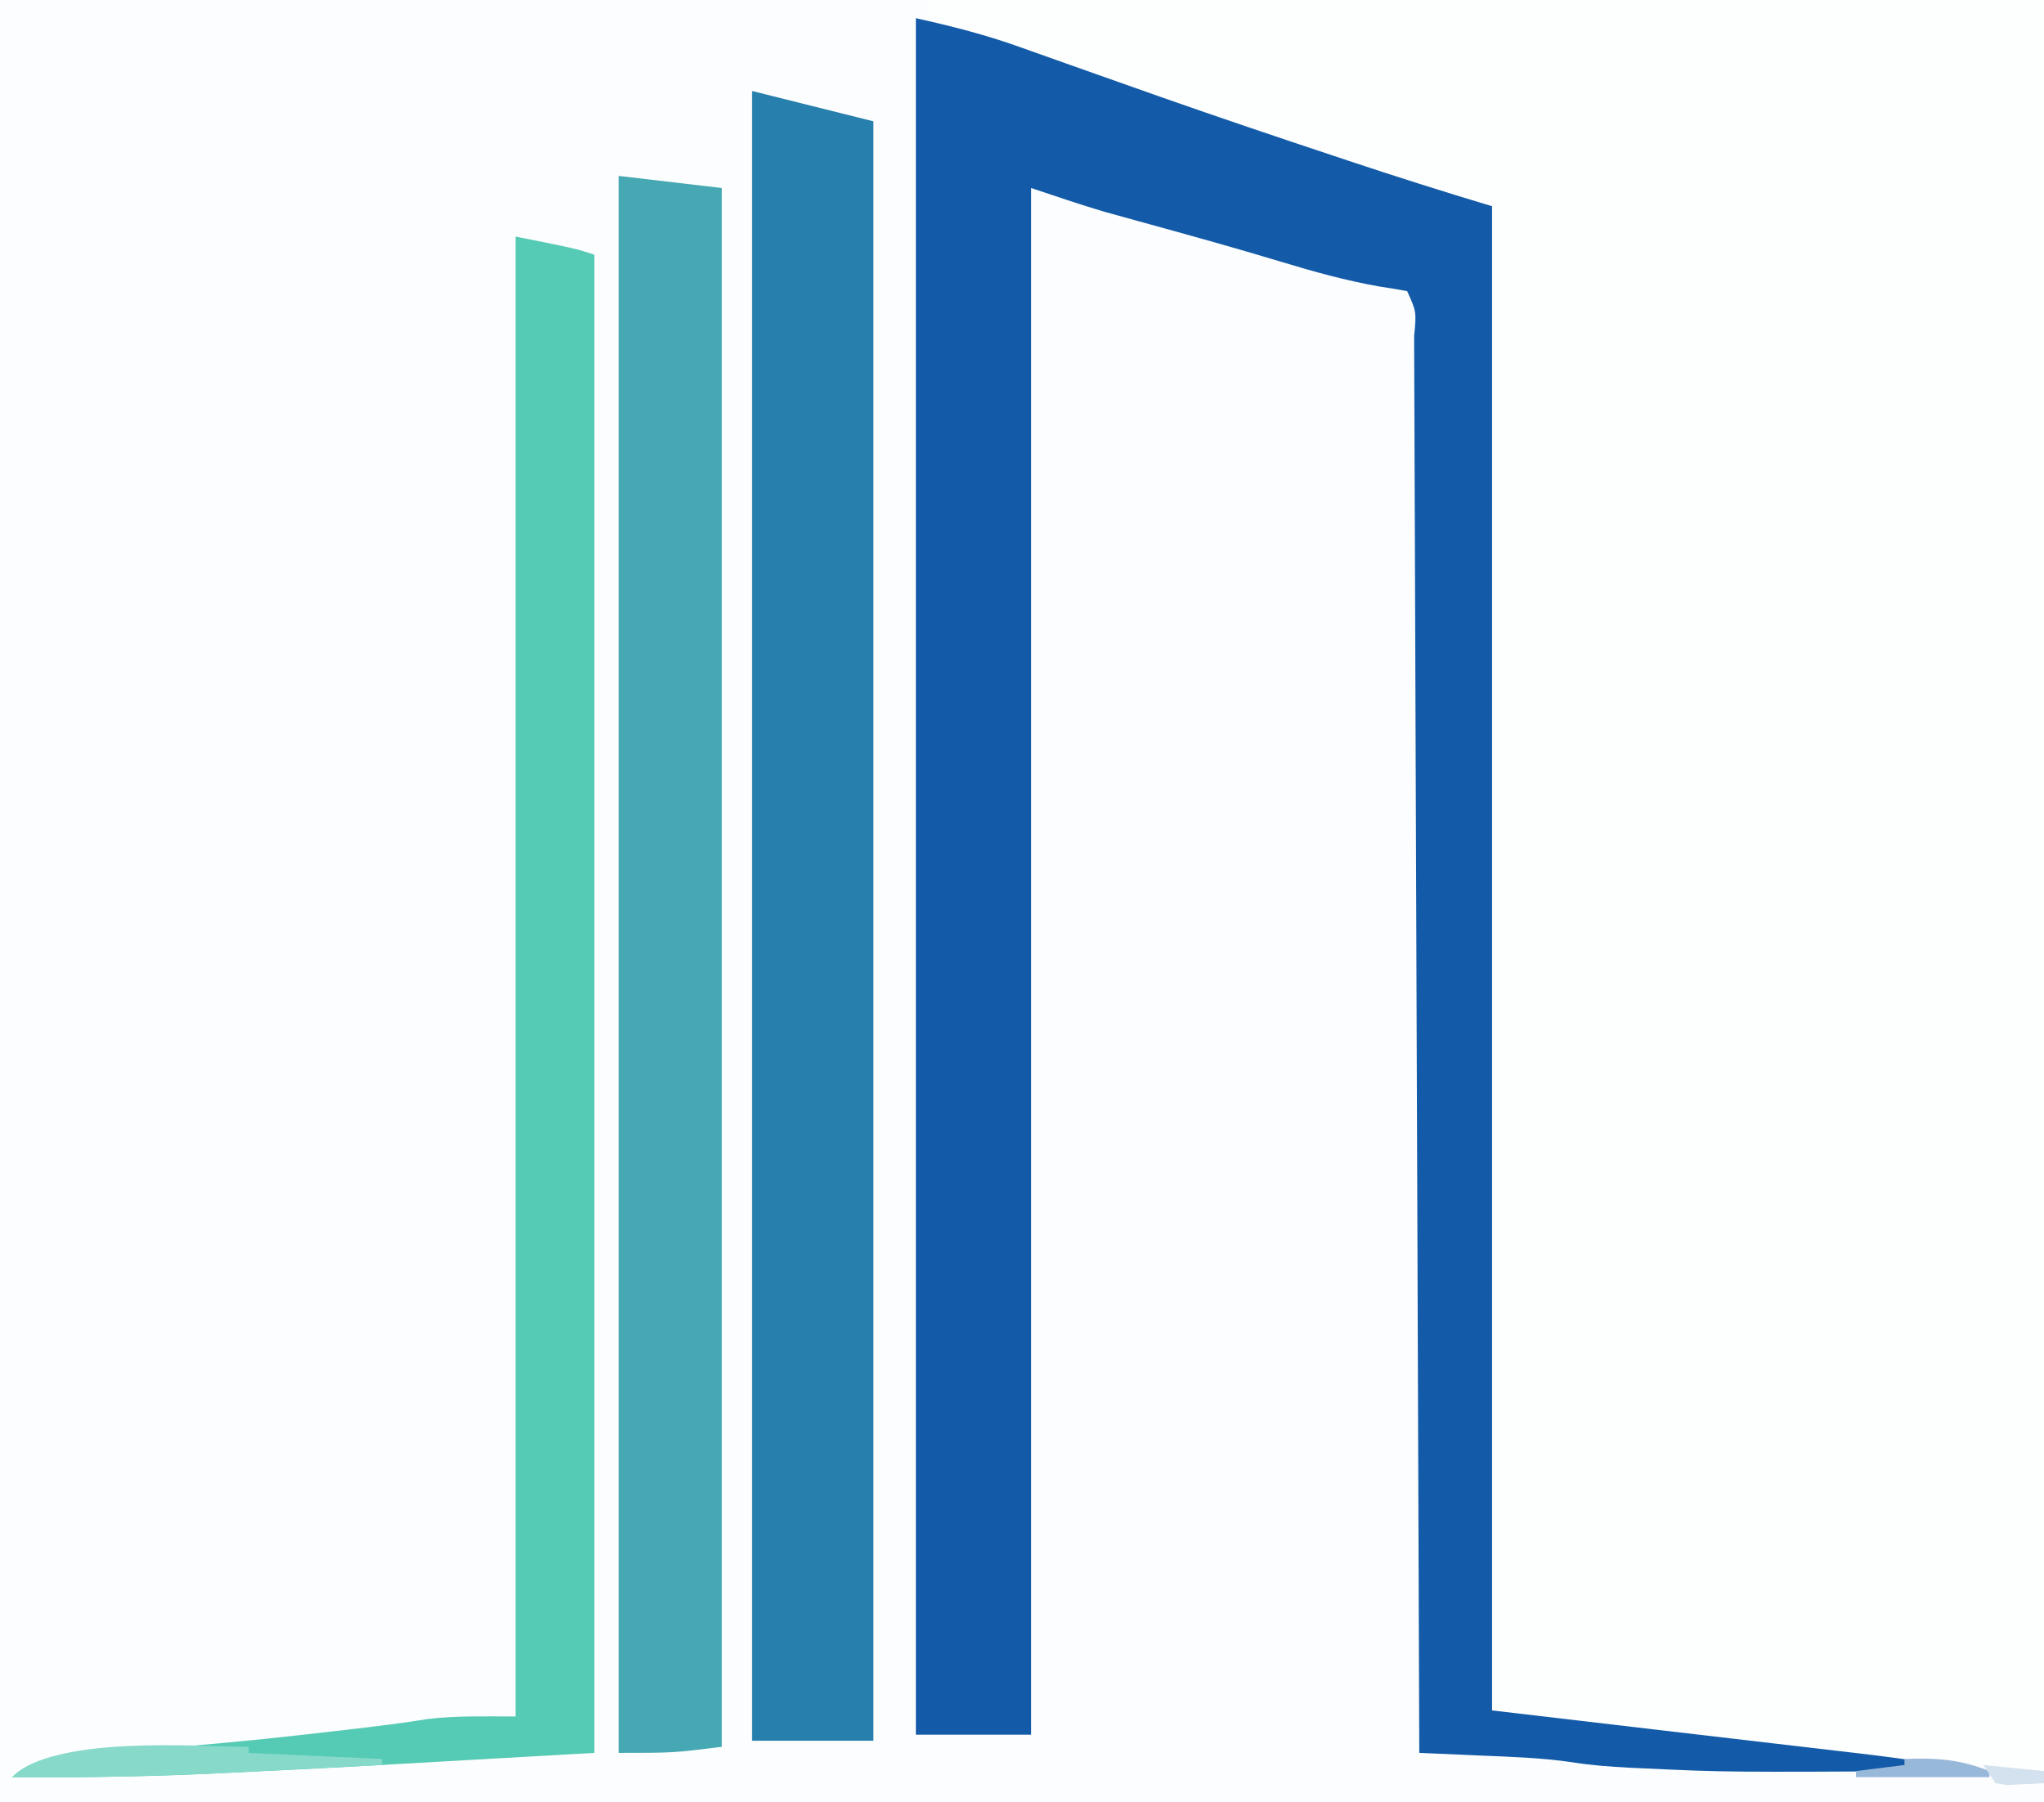
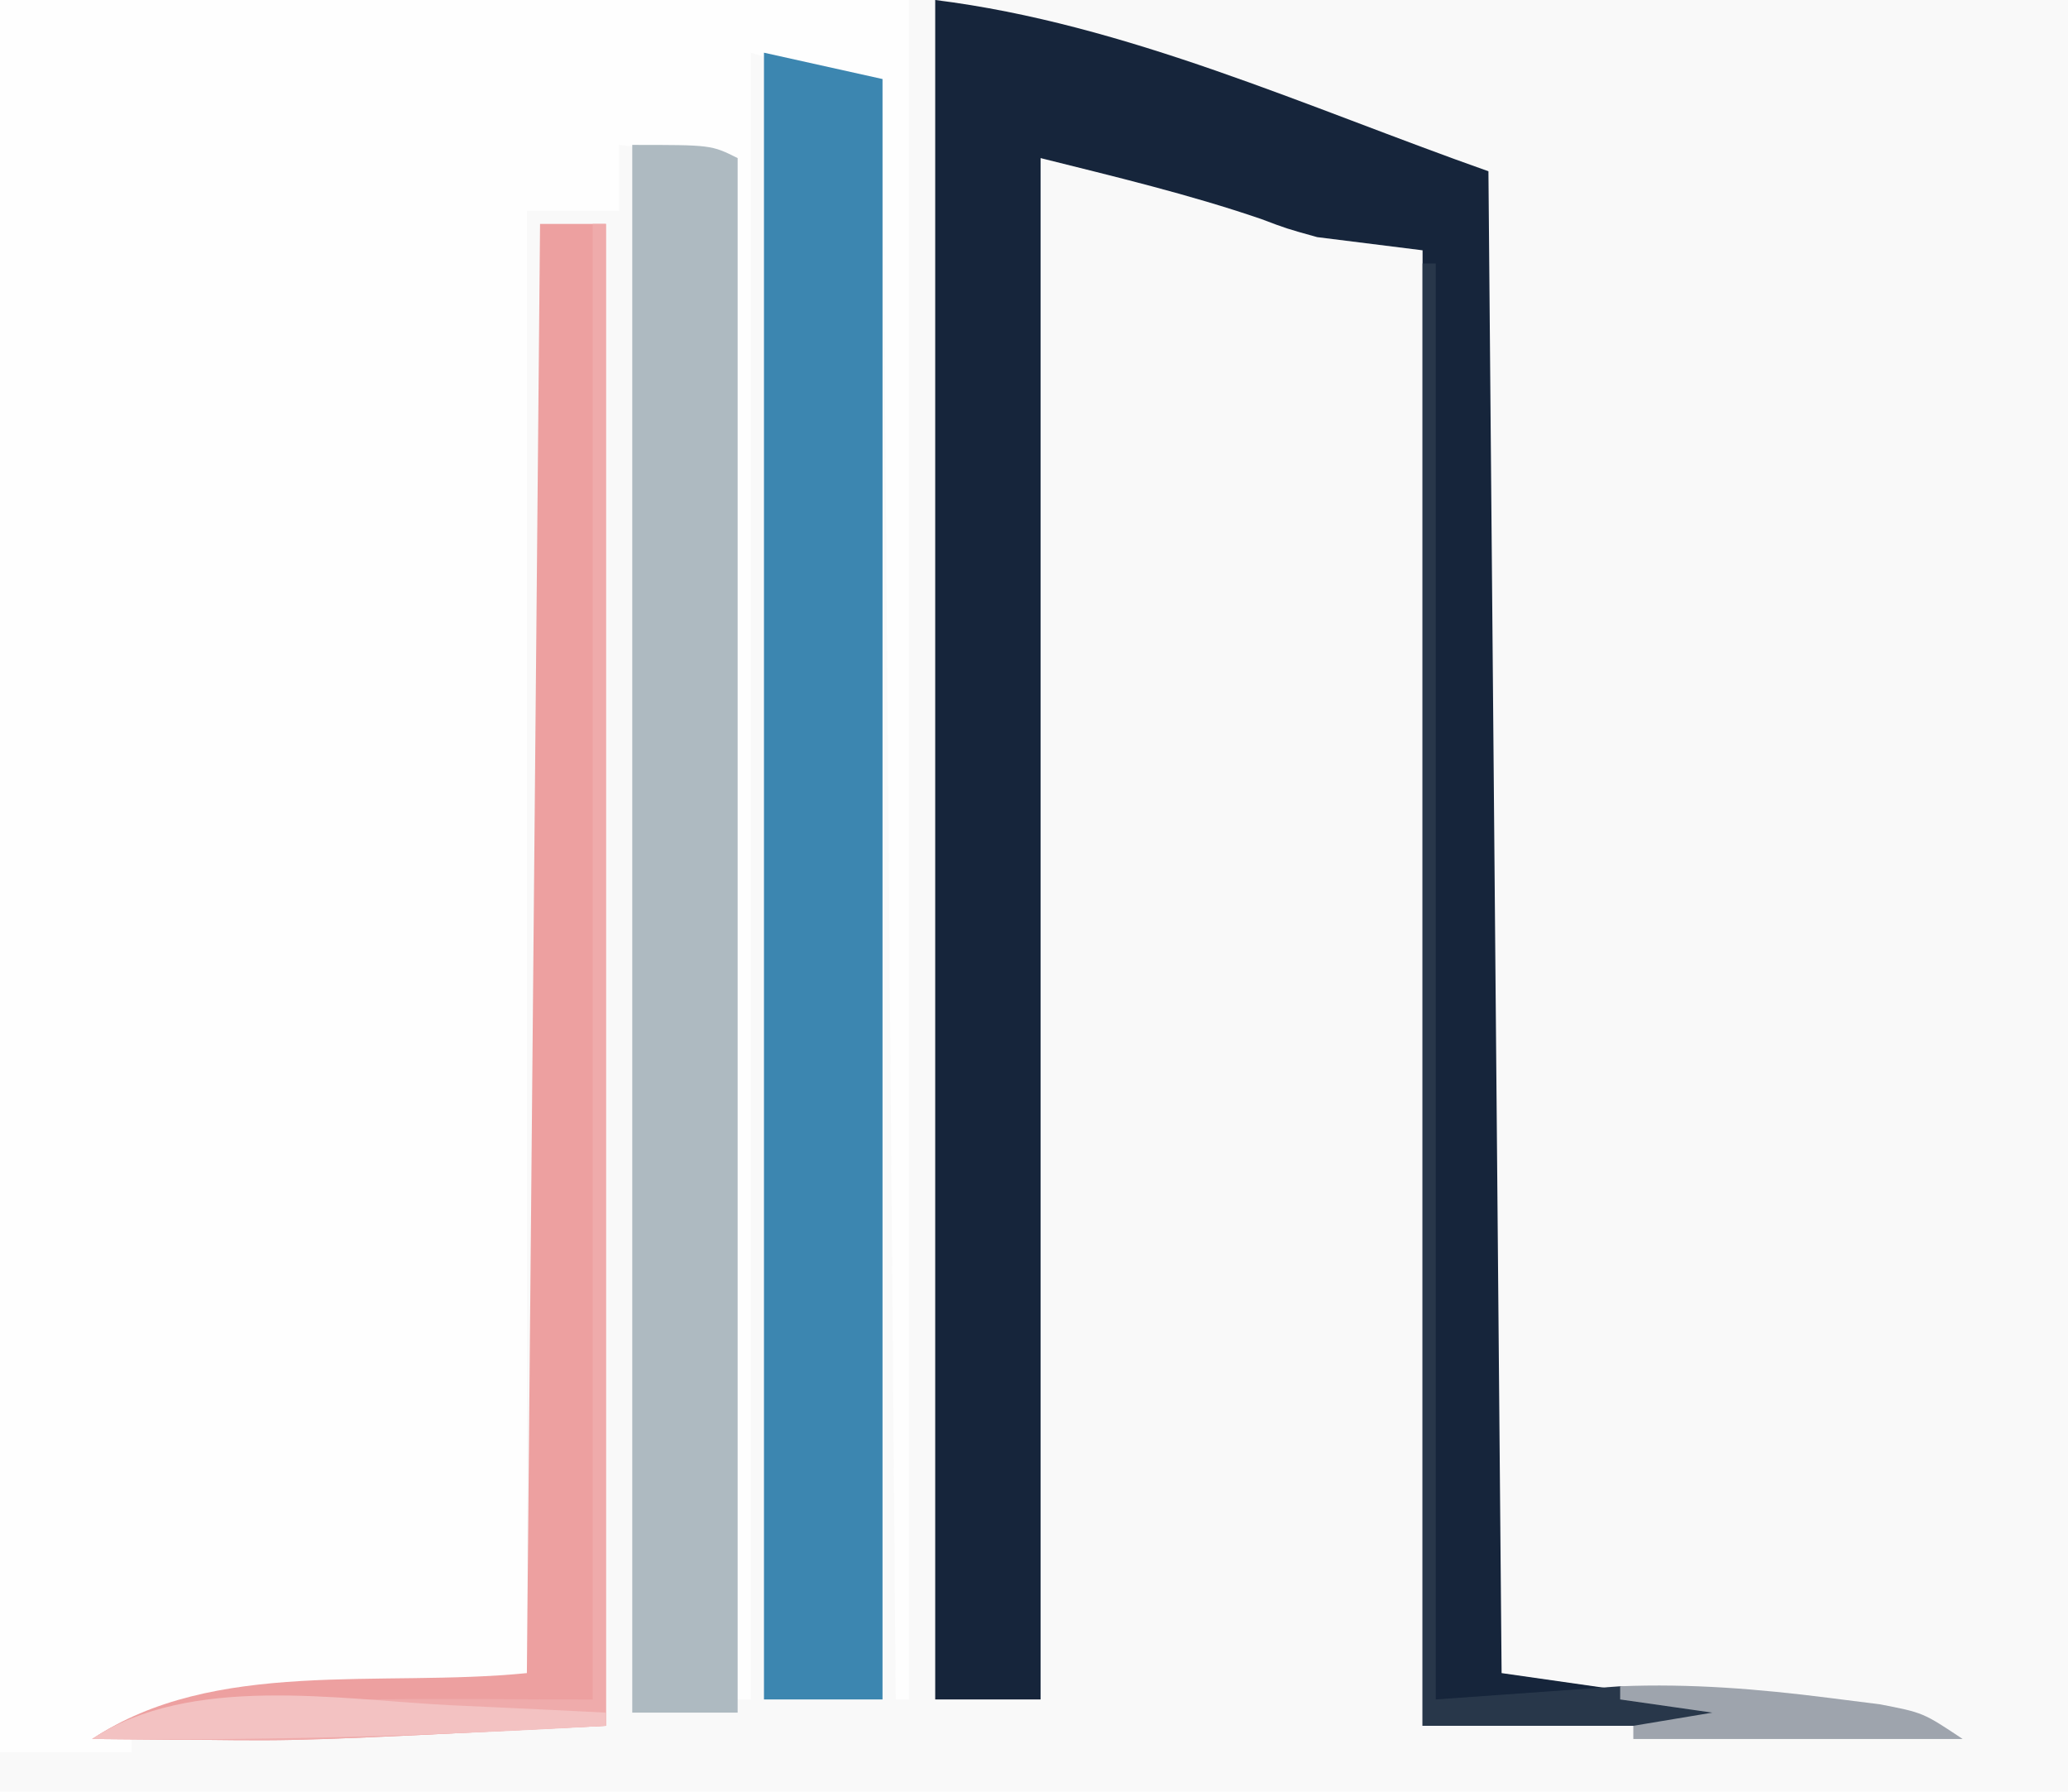
- <svg xmlns="http://www.w3.org/2000/svg" version="1.1" width="337" height="297">
-   <path d="M0 0 C111.21 0 222.42 0 337 0 C337 98.01 337 196.02 337 297 C225.79 297 114.58 297 0 297 C0 198.99 0 100.98 0 0 Z " fill="#FCFDFE" transform="translate(0,0)" />
-   <path d="M0 0 C60.72 0 121.44 0 184 0 C184 96.36 184 192.72 184 292 C179.05 291.67 174.1 291.34 169 291 C166.21 290.868 163.42 290.741 160.629 290.621 C150.097 290.086 139.66 288.782 129.201 287.471 C125.912 287.059 122.621 286.659 119.33 286.26 C117.208 285.998 115.087 285.736 112.965 285.473 C111.996 285.355 111.027 285.237 110.029 285.116 C108.645 284.941 108.645 284.941 107.234 284.762 C106.438 284.663 105.642 284.564 104.821 284.462 C100.849 283.812 96.929 282.873 93 282 C93 200.16 93 118.32 93 34 C90.69 33.67 88.38 33.34 86 33 C83.499 32.251 81.065 31.466 78.609 30.594 C77.916 30.353 77.222 30.113 76.507 29.865 C74.253 29.082 72.001 28.291 69.75 27.5 C67.383 26.676 65.016 25.855 62.648 25.034 C61.056 24.482 59.463 23.93 57.871 23.376 C50.789 20.917 43.681 18.541 36.562 16.188 C28.554 13.526 20.546 10.862 12.562 8.125 C11.745 7.851 10.928 7.576 10.086 7.294 C2.861 4.792 2.861 4.792 0 2 C0 1.34 0 0.68 0 0 Z " fill="#FDFEFE" transform="translate(153,0)" />
-   <path d="M0 0 C6.051 1.345 11.595 2.754 17.363 4.836 C18.141 5.112 18.919 5.387 19.721 5.671 C21.388 6.262 23.055 6.855 24.72 7.45 C29.162 9.035 33.61 10.602 38.059 12.168 C38.966 12.488 39.873 12.807 40.808 13.137 C50.133 16.413 59.497 19.568 68.875 22.688 C69.623 22.937 70.372 23.187 71.142 23.444 C79.064 26.084 86.998 28.6 95 31 C95 112.84 95 194.68 95 279 C108.273 280.562 108.273 280.562 121.548 282.116 C125.946 282.629 130.344 283.144 134.742 283.659 C137.059 283.93 139.375 284.201 141.692 284.471 C145.08 284.866 148.468 285.263 151.855 285.66 C152.887 285.78 153.918 285.9 154.981 286.023 C159.677 286.576 164.345 287.159 169 288 C169 288.33 169 288.66 169 289 C133.62 289.19 133.62 289.19 120.188 288.562 C119.338 288.523 118.488 288.484 117.613 288.444 C114.378 288.271 111.246 288.04 108.043 287.522 C103.072 286.804 98.076 286.647 93.062 286.438 C92.092 286.394 91.122 286.351 90.123 286.307 C87.749 286.201 85.374 286.099 83 286 C82.996 284.764 82.992 283.528 82.987 282.255 C82.887 252.946 82.781 223.636 82.669 194.327 C82.655 190.724 82.641 187.12 82.628 183.516 C82.625 182.798 82.622 182.081 82.619 181.342 C82.575 169.709 82.535 158.076 82.495 146.444 C82.455 134.517 82.411 122.589 82.363 110.662 C82.336 103.959 82.312 97.256 82.291 90.553 C82.271 84.252 82.247 77.951 82.22 71.649 C82.21 69.329 82.202 67.009 82.197 64.689 C82.188 61.537 82.174 58.384 82.158 55.232 C82.157 54.301 82.156 53.37 82.155 52.411 C82.535 48.385 82.535 48.385 81 45 C79.506 44.718 78.004 44.476 76.5 44.25 C70.957 43.279 65.64 41.801 60.264 40.173 C52.484 37.821 44.654 35.656 36.818 33.499 C35.805 33.218 34.793 32.938 33.75 32.648 C32.858 32.403 31.966 32.157 31.047 31.904 C27 30.703 23.005 29.335 19 28 C19 112.15 19 196.3 19 283 C12.73 283 6.46 283 0 283 C0 189.61 0 96.22 0 0 Z " fill="#135BA8" transform="translate(151,3)" />
-   <path d="M0 0 C2.64 0.66 5.28 1.32 8 2 C13.94 3.485 13.94 3.485 20 5 C20 93.11 20 181.22 20 272 C13.4 272 6.8 272 0 272 C0 182.24 0 92.48 0 0 Z " fill="#267FAC" transform="translate(124,15)" />
-   <path d="M0 0 C5.61 0.66 11.22 1.32 17 2 C17 86.81 17 171.62 17 259 C9 260 9 260 0 260 C0 174.2 0 88.4 0 0 Z " fill="#45A8B2" transform="translate(102,29)" />
-   <path d="M0 0 C10 2 10 2 13 3 C13 84.51 13 166.02 13 250 C-29.133 252.408 -29.133 252.408 -41.541 253.005 C-43.209 253.087 -44.877 253.17 -46.545 253.255 C-58.707 253.878 -70.822 254.108 -83 254 C-77.22 248.22 -61.334 249.481 -53.333 248.823 C-45.538 248.168 -37.77 247.342 -30 246.438 C-28.363 246.247 -28.363 246.247 -26.692 246.053 C-22.592 245.569 -18.512 245.085 -14.438 244.41 C-9.657 243.84 -4.814 244 0 244 C0 163.48 0 82.96 0 0 Z " fill="#55CAB4" transform="translate(85,39)" />
-   <path d="M0 0 C0 0.33 0 0.66 0 1 C10.89 1.495 10.89 1.495 22 2 C22 2.33 22 2.66 22 3 C16.367 3.291 10.733 3.575 5.099 3.854 C3.192 3.95 1.285 4.047 -0.622 4.146 C-13.428 4.807 -26.178 5.134 -39 5 C-32.132 -1.868 -9.111 -0.071 0 0 Z " fill="#87D9CA" transform="translate(41,288)" />
-   <path d="M0 0 C5.22 -0.18 9.073 0.029 14 2 C14 2.33 14 2.66 14 3 C6.74 3 -0.52 3 -8 3 C-8 2.67 -8 2.34 -8 2 C-5.36 1.67 -2.72 1.34 0 1 C0 0.67 0 0.34 0 0 Z " fill="#98B8D9" transform="translate(314,290)" />
-   <path d="M0 0 C3.3 0.33 6.6 0.66 10 1 C10 1.66 10 2.32 10 3 C8.721 3.062 7.442 3.124 6.125 3.188 C5.406 3.222 4.686 3.257 3.945 3.293 C3.303 3.196 2.661 3.1 2 3 C1.34 2.01 0.68 1.02 0 0 Z " fill="#D4E1EF" transform="translate(327,291)" />
+ <svg xmlns="http://www.w3.org/2000/svg" version="1.1" width="157" height="136">
+   <path d="M0 0 C51.81 0 103.62 0 157 0 C157 44.88 157 89.76 157 136 C105.19 136 53.38 136 0 136 C0 91.12 0 46.24 0 0 Z " fill="#F9F9F9" transform="translate(0,0)" />
+   <path d="M0 0 C22.77 0 45.54 0 69 0 C69 42.57 69 85.14 69 129 C68.67 129 68.34 129 68 129 C67.67 88.74 67.34 48.48 67 7 C63.7 6.01 60.4 5.02 57 4 C57 45.25 57 86.5 57 129 C56.67 129 56.34 129 56 129 C56 90.39 56 51.78 56 12 C53.03 11.67 50.06 11.34 47 11 C47 12.65 47 14.3 47 16 C44.69 16 42.38 16 40 16 C40 52.96 40 89.92 40 128 C30.1 128.99 20.2 129.98 10 131 C10 131.66 10 132.32 10 133 C6.7 133 3.4 133 0 133 C0 89.11 0 45.22 0 0 Z " fill="#FEFEFE" transform="translate(0,0)" />
+   <path d="M0 0 C14.542 1.818 28.18 8.122 42 13 C42.33 50.62 42.66 88.24 43 127 C49.93 127.99 56.86 128.98 64 130 C64 130.33 64 130.66 64 131 C55.09 131 46.18 131 37 131 C37 94.04 37 57.08 37 19 C34.36 18.67 31.72 18.34 29 18 C26.672 17.352 26.672 17.352 24.75 16.625 C19.27 14.75 13.619 13.405 8 12 C8 50.61 8 89.22 8 129 C5.36 129 2.72 129 0 129 C0 86.43 0 43.86 0 0 Z " fill="#16253B" transform="translate(71,0)" />
+   <path d="M0 0 C4.455 0.99 4.455 0.99 9 2 C9 42.59 9 83.18 9 125 C6.03 125 3.06 125 0 125 C0 83.75 0 42.5 0 0 Z " fill="#3C86B0" transform="translate(58,4)" />
+   <path d="M0 0 C6 0 6 0 8 1 C8 39.94 8 78.88 8 119 C5.36 119 2.72 119 0 119 C0 79.73 0 40.46 0 0 Z " fill="#AEBAC1" transform="translate(48,11)" />
+   <path d="M0 0 C1.65 0 3.3 0 5 0 C5 37.62 5 75.24 5 114 C-18.007 115.15 -18.007 115.15 -25.75 115.062 C-26.566 115.058 -27.382 115.053 -28.223 115.049 C-30.148 115.037 -32.074 115.02 -34 115 C-24.743 108.829 -12.07 111.107 -1 110 C-0.67 73.7 -0.34 37.4 0 0 Z " fill="#EDA0A0" transform="translate(41,17)" />
+   <path d="M0 0 C0.33 0 0.66 0 1 0 C1 37.62 1 75.24 1 114 C-22.007 115.15 -22.007 115.15 -29.75 115.062 C-30.566 115.058 -31.382 115.053 -32.223 115.049 C-34.148 115.037 -36.074 115.02 -38 115 C-34.413 112.609 -31.6 112.558 -27.438 112.375 C-26.791 112.336 -26.145 112.298 -25.479 112.258 C-16.984 111.817 -8.516 112 0 112 C0 75.04 0 38.08 0 0 Z " fill="#EFABAB" transform="translate(45,17)" />
+   <path d="M0 0 C0.33 0 0.66 0 1 0 C1 35.97 1 71.94 1 109 C5.62 108.67 10.24 108.34 15 108 C19.105 108.56 22.988 109.111 27 110 C27 110.33 27 110.66 27 111 C18.09 111 9.18 111 0 111 C0 74.37 0 37.74 0 0 Z " fill="#28374A" transform="translate(108,20)" />
+   <path d="M0 0 C1.714 0.078 1.714 0.078 3.463 0.158 C6.246 0.286 9.03 0.421 11.812 0.562 C11.812 0.892 11.812 1.222 11.812 1.562 C-1.204 2.331 -14.149 2.695 -27.188 2.562 C-19.779 -2.376 -8.533 -0.435 0 0 Z " fill="#F3C2C2" transform="translate(34.1875,129.4375)" />
+   <path d="M0 0 C5.344 -0.218 10.511 0.203 15.812 0.875 C17.098 1.037 18.383 1.2 19.707 1.367 C23 2 23 2 26 4 C17.75 4 9.5 4 1 4 C1 3.67 1 3.34 1 3 C2.98 2.67 4.96 2.34 7 2 C4.69 1.67 2.38 1.34 0 1 C0 0.67 0 0.34 0 0 Z " fill="#9EA4AD" transform="translate(123,128)" />
</svg>
